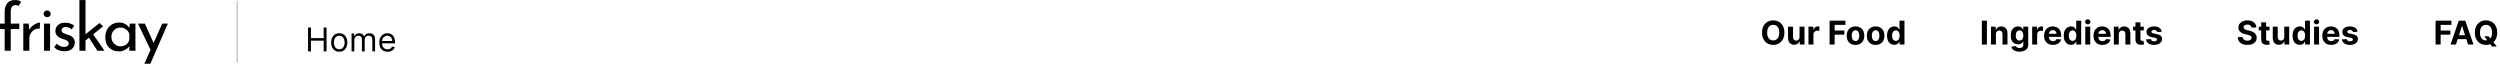
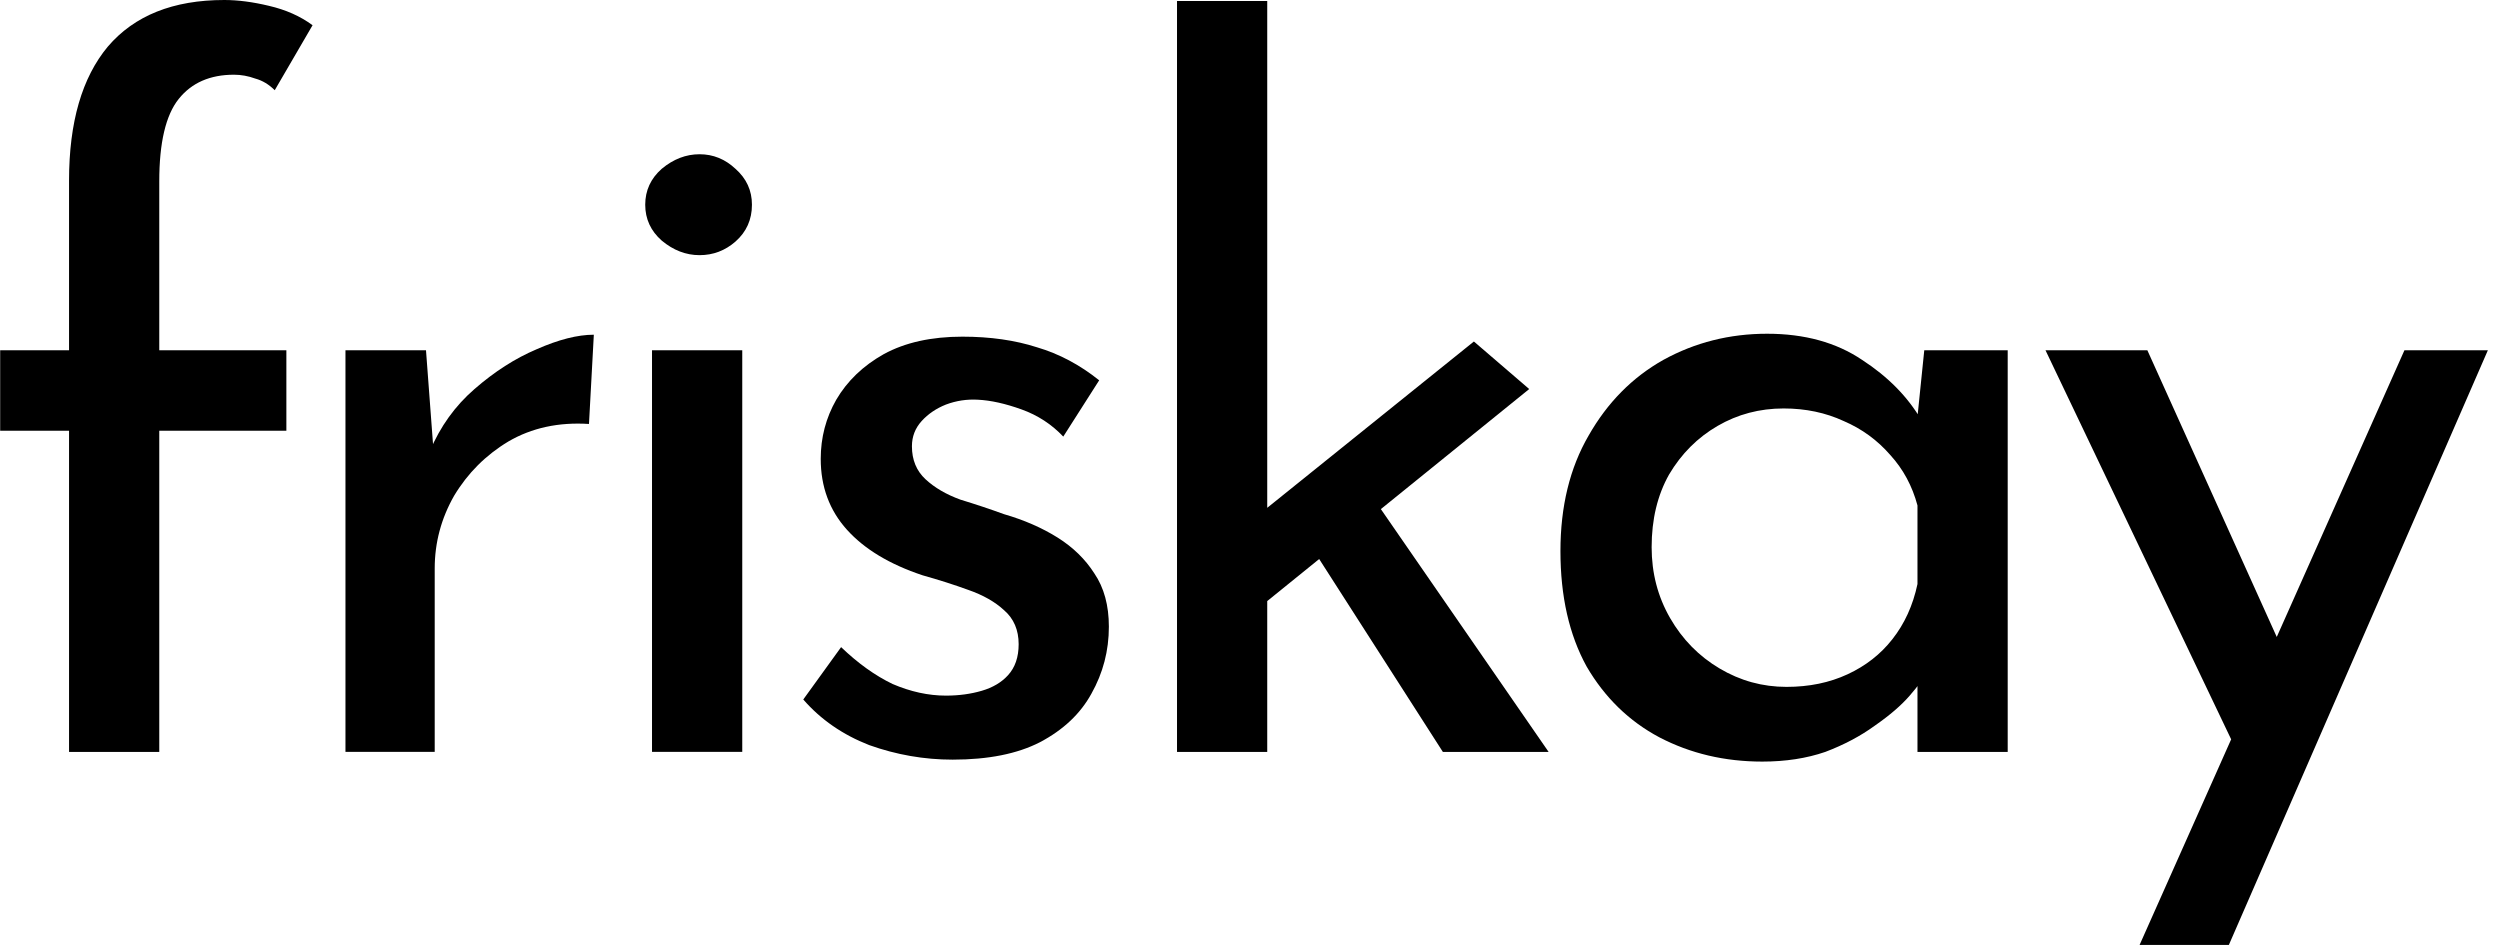
- <svg xmlns="http://www.w3.org/2000/svg" width="1675" height="43" viewBox="0 0 1675 43" fill="none">
+ <svg xmlns="http://www.w3.org/2000/svg" width="113" height="43" viewBox="0 0 113 43" fill="none">
  <path d="M96.709 42.712L108.681 15.831H112.452L100.744 42.712H96.709ZM101.182 34.117L92.456 15.831H97.06L104.383 32.056L101.182 34.117Z" fill="black" />
  <path d="M79.653 34.424C77.958 34.424 76.408 34.059 75.005 33.328C73.631 32.597 72.535 31.53 71.716 30.127C70.927 28.694 70.532 26.954 70.532 24.908C70.532 22.891 70.956 21.151 71.804 19.69C72.652 18.199 73.777 17.059 75.18 16.269C76.613 15.48 78.177 15.085 79.873 15.085C81.568 15.085 83.001 15.48 84.17 16.269C85.34 17.029 86.231 17.936 86.845 18.988L86.582 19.69L86.977 15.831H90.748V33.986H86.67V29.25L87.108 30.302C86.991 30.594 86.728 30.974 86.319 31.442C85.939 31.881 85.413 32.334 84.74 32.801C84.097 33.269 83.352 33.664 82.504 33.986C81.656 34.278 80.706 34.424 79.653 34.424ZM80.75 31.047C81.773 31.047 82.694 30.857 83.512 30.477C84.331 30.097 85.003 29.571 85.53 28.899C86.085 28.197 86.465 27.364 86.67 26.399V22.847C86.436 21.97 86.027 21.21 85.442 20.567C84.857 19.894 84.156 19.383 83.337 19.032C82.518 18.652 81.612 18.462 80.618 18.462C79.536 18.462 78.542 18.725 77.636 19.251C76.73 19.777 75.999 20.508 75.444 21.444C74.917 22.379 74.654 23.476 74.654 24.733C74.654 25.902 74.932 26.969 75.487 27.934C76.043 28.899 76.788 29.659 77.724 30.214C78.659 30.77 79.668 31.047 80.75 31.047Z" fill="black" />
  <path d="M53.201 33.986V0.044H57.279V33.986H53.201ZM61.665 21.926L69.997 33.986H65.217L58.946 24.206L61.665 21.926ZM56.008 28.197L55.613 24.294L66.62 15.436L69.12 17.585L56.008 28.197Z" fill="black" />
  <path d="M43.061 34.336C41.775 34.336 40.518 34.117 39.29 33.679C38.091 33.211 37.097 32.524 36.308 31.617L38.018 29.25C38.778 29.98 39.553 30.536 40.343 30.916C41.161 31.267 41.965 31.442 42.754 31.442C43.339 31.442 43.88 31.369 44.377 31.223C44.874 31.077 45.269 30.843 45.561 30.521C45.883 30.17 46.043 29.703 46.043 29.118C46.043 28.475 45.824 27.963 45.386 27.583C44.976 27.203 44.435 26.896 43.763 26.662C43.12 26.428 42.433 26.209 41.702 26.004C40.211 25.508 39.071 24.82 38.281 23.943C37.492 23.066 37.097 21.999 37.097 20.742C37.097 19.777 37.331 18.886 37.799 18.067C38.296 17.219 39.012 16.532 39.948 16.006C40.913 15.48 42.097 15.217 43.5 15.217C44.757 15.217 45.883 15.378 46.877 15.699C47.87 15.992 48.806 16.488 49.683 17.19L48.06 19.734C47.534 19.178 46.906 18.769 46.175 18.506C45.444 18.243 44.786 18.096 44.202 18.067C43.705 18.038 43.222 18.111 42.754 18.287C42.316 18.462 41.95 18.71 41.658 19.032C41.366 19.354 41.219 19.734 41.219 20.172C41.219 20.786 41.424 21.283 41.834 21.663C42.243 22.043 42.769 22.35 43.412 22.584C44.084 22.789 44.742 23.008 45.386 23.242C46.292 23.505 47.096 23.856 47.797 24.294C48.499 24.733 49.054 25.274 49.464 25.917C49.902 26.56 50.121 27.364 50.121 28.329C50.121 29.41 49.858 30.419 49.332 31.354C48.835 32.261 48.06 32.992 47.008 33.547C45.985 34.073 44.669 34.336 43.061 34.336Z" fill="black" />
  <path d="M29.471 15.831H33.55V33.985H29.471V15.831ZM29.164 9.253C29.164 8.61 29.413 8.069 29.91 7.63C30.436 7.192 31.006 6.972 31.62 6.972C32.234 6.972 32.775 7.192 33.243 7.63C33.74 8.069 33.988 8.61 33.988 9.253C33.988 9.925 33.74 10.481 33.243 10.919C32.775 11.328 32.234 11.533 31.62 11.533C31.006 11.533 30.436 11.314 29.91 10.875C29.413 10.437 29.164 9.896 29.164 9.253Z" fill="black" />
  <path d="M19.255 15.831L19.649 21.093L19.43 20.391C19.898 19.28 20.57 18.345 21.447 17.585C22.354 16.795 23.289 16.196 24.254 15.787C25.248 15.348 26.11 15.129 26.841 15.129L26.622 19.163C25.248 19.076 24.035 19.339 22.982 19.953C21.959 20.567 21.14 21.385 20.526 22.408C19.942 23.432 19.649 24.528 19.649 25.697V33.985H15.615V15.831H19.255Z" fill="black" />
  <path d="M3.121 33.986V19.47H0.008V15.831H3.121V8.157C3.121 5.525 3.706 3.508 4.875 2.105C6.074 0.702 7.828 0 10.138 0C10.752 0 11.424 0.088 12.155 0.263C12.915 0.439 13.573 0.731 14.128 1.14L12.418 4.078C12.155 3.815 11.862 3.64 11.541 3.552C11.219 3.435 10.898 3.377 10.576 3.377C9.494 3.377 8.661 3.742 8.077 4.473C7.492 5.204 7.199 6.446 7.199 8.2V15.831H12.944V19.47H7.199V33.986H3.121Z" fill="black" />
-   <line x1="158.952" y1="0.602" x2="158.952" y2="42.11" stroke="#C9C9C9" />
-   <path d="M206.39 34.424V18.424H208.327V25.549H216.858V18.424H218.796V34.424H216.858V27.268H208.327V34.424H206.39ZM227.3 34.674C226.216 34.674 225.266 34.416 224.448 33.901C223.636 33.385 223 32.664 222.542 31.737C222.089 30.809 221.862 29.726 221.862 28.487C221.862 27.237 222.089 26.145 222.542 25.213C223 24.281 223.636 23.557 224.448 23.041C225.266 22.526 226.216 22.268 227.3 22.268C228.383 22.268 229.331 22.526 230.143 23.041C230.961 23.557 231.597 24.281 232.05 25.213C232.508 26.145 232.737 27.237 232.737 28.487C232.737 29.726 232.508 30.809 232.05 31.737C231.597 32.664 230.961 33.385 230.143 33.901C229.331 34.416 228.383 34.674 227.3 34.674ZM227.3 33.018C228.123 33.018 228.8 32.807 229.331 32.385C229.862 31.963 230.255 31.408 230.511 30.721C230.766 30.033 230.893 29.289 230.893 28.487C230.893 27.684 230.766 26.937 230.511 26.244C230.255 25.552 229.862 24.992 229.331 24.565C228.8 24.138 228.123 23.924 227.3 23.924C226.477 23.924 225.8 24.138 225.268 24.565C224.737 24.992 224.344 25.552 224.089 26.244C223.834 26.937 223.706 27.684 223.706 28.487C223.706 29.289 223.834 30.033 224.089 30.721C224.344 31.408 224.737 31.963 225.268 32.385C225.8 32.807 226.477 33.018 227.3 33.018ZM235.552 34.424V22.424H237.333V24.299H237.489C237.739 23.658 238.143 23.161 238.7 22.807C239.257 22.448 239.927 22.268 240.708 22.268C241.5 22.268 242.158 22.448 242.684 22.807C243.216 23.161 243.63 23.658 243.927 24.299H244.052C244.359 23.679 244.82 23.187 245.434 22.823C246.049 22.453 246.786 22.268 247.645 22.268C248.718 22.268 249.596 22.604 250.278 23.276C250.96 23.942 251.302 24.981 251.302 26.393V34.424H249.458V26.393C249.458 25.507 249.216 24.875 248.731 24.494C248.247 24.114 247.677 23.924 247.02 23.924C246.177 23.924 245.523 24.179 245.059 24.69C244.596 25.195 244.364 25.835 244.364 26.612V34.424H242.489V26.205C242.489 25.523 242.268 24.974 241.825 24.557C241.382 24.135 240.812 23.924 240.114 23.924C239.635 23.924 239.187 24.052 238.77 24.307C238.359 24.562 238.026 24.916 237.77 25.369C237.52 25.817 237.395 26.335 237.395 26.924V34.424H235.552ZM259.704 34.674C258.548 34.674 257.55 34.419 256.712 33.908C255.878 33.393 255.235 32.674 254.782 31.752C254.334 30.825 254.11 29.747 254.11 28.518C254.11 27.289 254.334 26.205 254.782 25.268C255.235 24.325 255.865 23.591 256.673 23.065C257.485 22.533 258.433 22.268 259.516 22.268C260.141 22.268 260.759 22.372 261.368 22.58C261.977 22.789 262.532 23.127 263.032 23.596C263.532 24.059 263.931 24.674 264.227 25.44C264.524 26.205 264.673 27.148 264.673 28.268V29.049H255.423V27.455H262.798C262.798 26.778 262.662 26.174 262.391 25.643C262.126 25.112 261.746 24.692 261.251 24.385C260.761 24.078 260.183 23.924 259.516 23.924C258.782 23.924 258.147 24.106 257.61 24.471C257.079 24.83 256.67 25.299 256.384 25.877C256.097 26.455 255.954 27.075 255.954 27.737V28.799C255.954 29.705 256.11 30.474 256.423 31.104C256.74 31.729 257.181 32.205 257.743 32.533C258.306 32.856 258.959 33.018 259.704 33.018C260.188 33.018 260.626 32.95 261.016 32.815C261.412 32.674 261.753 32.466 262.04 32.19C262.326 31.908 262.548 31.559 262.704 31.143L264.485 31.643C264.298 32.247 263.983 32.778 263.54 33.237C263.097 33.69 262.55 34.044 261.899 34.299C261.248 34.549 260.516 34.674 259.704 34.674Z" fill="black" />
-   <path d="M1195.55 21.856C1195.55 23.601 1195.22 25.085 1194.55 26.309C1193.9 27.533 1193 28.468 1191.87 29.114C1190.74 29.754 1189.47 30.075 1188.05 30.075C1186.63 30.075 1185.36 29.752 1184.23 29.106C1183.1 28.46 1182.2 27.525 1181.55 26.301C1180.89 25.077 1180.56 23.596 1180.56 21.856C1180.56 20.111 1180.89 18.627 1181.55 17.403C1182.2 16.179 1183.1 15.247 1184.23 14.606C1185.36 13.96 1186.63 13.637 1188.05 13.637C1189.47 13.637 1190.74 13.96 1191.87 14.606C1193 15.247 1193.9 16.179 1194.55 17.403C1195.22 18.627 1195.55 20.111 1195.55 21.856ZM1192.12 21.856C1192.12 20.726 1191.95 19.773 1191.61 18.997C1191.27 18.221 1190.8 17.632 1190.19 17.231C1189.58 16.83 1188.87 16.629 1188.05 16.629C1187.24 16.629 1186.52 16.83 1185.91 17.231C1185.3 17.632 1184.83 18.221 1184.49 18.997C1184.16 19.773 1183.99 20.726 1183.99 21.856C1183.99 22.986 1184.16 23.939 1184.49 24.715C1184.83 25.491 1185.3 26.08 1185.91 26.481C1186.52 26.882 1187.24 27.082 1188.05 27.082C1188.87 27.082 1189.58 26.882 1190.19 26.481C1190.8 26.08 1191.27 25.491 1191.61 24.715C1191.95 23.939 1192.12 22.986 1192.12 21.856ZM1205.68 24.747V17.856H1209.01V29.856H1205.82V27.676H1205.69C1205.42 28.379 1204.97 28.945 1204.34 29.372C1203.72 29.799 1202.95 30.012 1202.05 30.012C1201.25 30.012 1200.54 29.83 1199.93 29.465C1199.33 29.101 1198.85 28.582 1198.5 27.911C1198.17 27.239 1197.99 26.434 1197.99 25.497V17.856H1201.32V24.903C1201.32 25.611 1201.51 26.171 1201.89 26.582C1202.26 26.994 1202.77 27.2 1203.4 27.2C1203.8 27.2 1204.17 27.109 1204.52 26.926C1204.87 26.739 1205.15 26.463 1205.36 26.098C1205.58 25.734 1205.69 25.283 1205.68 24.747ZM1211.67 29.856V17.856H1214.9V19.95H1215.03C1215.24 19.205 1215.61 18.642 1216.13 18.262C1216.64 17.877 1217.24 17.684 1217.91 17.684C1218.08 17.684 1218.26 17.695 1218.45 17.715C1218.64 17.736 1218.81 17.765 1218.96 17.801V20.754C1218.8 20.707 1218.58 20.666 1218.31 20.629C1218.03 20.593 1217.78 20.575 1217.55 20.575C1217.06 20.575 1216.62 20.681 1216.24 20.895C1215.86 21.103 1215.55 21.395 1215.33 21.77C1215.11 22.145 1215 22.577 1215 23.067V29.856H1211.67ZM1225.83 29.856V13.856H1236.42V16.645H1229.21V20.457H1235.72V23.247H1229.21V29.856H1225.83ZM1243.18 30.09C1241.97 30.09 1240.92 29.832 1240.03 29.317C1239.15 28.796 1238.47 28.072 1237.99 27.145C1237.51 26.213 1237.27 25.132 1237.27 23.903C1237.27 22.663 1237.51 21.58 1237.99 20.653C1238.47 19.721 1239.15 18.997 1240.03 18.481C1240.92 17.96 1241.97 17.7 1243.18 17.7C1244.39 17.7 1245.44 17.96 1246.32 18.481C1247.2 18.997 1247.89 19.721 1248.37 20.653C1248.85 21.58 1249.08 22.663 1249.08 23.903C1249.08 25.132 1248.85 26.213 1248.37 27.145C1247.89 28.072 1247.2 28.796 1246.32 29.317C1245.44 29.832 1244.39 30.09 1243.18 30.09ZM1243.19 27.512C1243.75 27.512 1244.21 27.356 1244.58 27.044C1244.95 26.726 1245.23 26.294 1245.41 25.747C1245.61 25.2 1245.7 24.577 1245.7 23.879C1245.7 23.181 1245.61 22.559 1245.41 22.012C1245.23 21.465 1244.95 21.033 1244.58 20.715C1244.21 20.398 1243.75 20.239 1243.19 20.239C1242.64 20.239 1242.17 20.398 1241.79 20.715C1241.41 21.033 1241.13 21.465 1240.94 22.012C1240.75 22.559 1240.66 23.181 1240.66 23.879C1240.66 24.577 1240.75 25.2 1240.94 25.747C1241.13 26.294 1241.41 26.726 1241.79 27.044C1242.17 27.356 1242.64 27.512 1243.19 27.512ZM1256.67 30.09C1255.46 30.09 1254.41 29.832 1253.52 29.317C1252.64 28.796 1251.96 28.072 1251.48 27.145C1251 26.213 1250.76 25.132 1250.76 23.903C1250.76 22.663 1251 21.58 1251.48 20.653C1251.96 19.721 1252.64 18.997 1253.52 18.481C1254.41 17.96 1255.46 17.7 1256.67 17.7C1257.88 17.7 1258.93 17.96 1259.81 18.481C1260.7 18.997 1261.38 19.721 1261.86 20.653C1262.34 21.58 1262.58 22.663 1262.58 23.903C1262.58 25.132 1262.34 26.213 1261.86 27.145C1261.38 28.072 1260.7 28.796 1259.81 29.317C1258.93 29.832 1257.88 30.09 1256.67 30.09ZM1256.69 27.512C1257.24 27.512 1257.7 27.356 1258.07 27.044C1258.44 26.726 1258.72 26.294 1258.91 25.747C1259.1 25.2 1259.19 24.577 1259.19 23.879C1259.19 23.181 1259.1 22.559 1258.91 22.012C1258.72 21.465 1258.44 21.033 1258.07 20.715C1257.7 20.398 1257.24 20.239 1256.69 20.239C1256.13 20.239 1255.66 20.398 1255.28 20.715C1254.91 21.033 1254.62 21.465 1254.43 22.012C1254.24 22.559 1254.15 23.181 1254.15 23.879C1254.15 24.577 1254.24 25.2 1254.43 25.747C1254.62 26.294 1254.91 26.726 1255.28 27.044C1255.66 27.356 1256.13 27.512 1256.69 27.512ZM1269.16 30.051C1268.25 30.051 1267.43 29.817 1266.69 29.348C1265.95 28.874 1265.37 28.179 1264.94 27.262C1264.51 26.34 1264.3 25.21 1264.3 23.872C1264.3 22.497 1264.52 21.353 1264.96 20.442C1265.4 19.525 1265.99 18.84 1266.73 18.387C1267.47 17.929 1268.27 17.7 1269.16 17.7C1269.83 17.7 1270.39 17.814 1270.83 18.044C1271.29 18.267 1271.65 18.549 1271.93 18.887C1272.21 19.221 1272.42 19.549 1272.57 19.872H1272.67V13.856H1275.99V29.856H1272.71V27.934H1272.57C1272.41 28.267 1272.19 28.598 1271.91 28.926C1271.62 29.249 1271.26 29.517 1270.8 29.731C1270.36 29.945 1269.81 30.051 1269.16 30.051ZM1270.22 27.403C1270.75 27.403 1271.21 27.257 1271.58 26.965C1271.95 26.669 1272.24 26.254 1272.44 25.723C1272.64 25.192 1272.74 24.57 1272.74 23.856C1272.74 23.142 1272.64 22.523 1272.44 21.997C1272.25 21.471 1271.96 21.064 1271.58 20.778C1271.21 20.491 1270.75 20.348 1270.22 20.348C1269.67 20.348 1269.21 20.497 1268.83 20.794C1268.46 21.09 1268.18 21.502 1267.98 22.028C1267.79 22.554 1267.69 23.163 1267.69 23.856C1267.69 24.554 1267.79 25.171 1267.98 25.707C1268.18 26.239 1268.47 26.655 1268.83 26.957C1269.21 27.254 1269.67 27.403 1270.22 27.403Z" fill="black" />
-   <path d="M1331.23 13.856V29.856H1327.84V13.856H1331.23ZM1337.27 22.919V29.856H1333.95V17.856H1337.12V19.973H1337.26C1337.52 19.275 1337.97 18.723 1338.59 18.317C1339.22 17.905 1339.98 17.7 1340.87 17.7C1341.7 17.7 1342.43 17.882 1343.05 18.247C1343.67 18.611 1344.15 19.132 1344.49 19.809C1344.84 20.481 1345.01 21.283 1345.01 22.215V29.856H1341.68V22.809C1341.69 22.075 1341.5 21.502 1341.12 21.09C1340.74 20.674 1340.21 20.465 1339.55 20.465C1339.1 20.465 1338.7 20.562 1338.36 20.754C1338.02 20.947 1337.76 21.228 1337.56 21.598C1337.38 21.963 1337.28 22.403 1337.27 22.919ZM1353.04 34.606C1351.96 34.606 1351.04 34.458 1350.26 34.161C1349.5 33.869 1348.89 33.471 1348.44 32.965C1347.98 32.46 1347.69 31.892 1347.55 31.262L1350.63 30.848C1350.73 31.088 1350.87 31.312 1351.08 31.52C1351.28 31.728 1351.55 31.895 1351.88 32.02C1352.22 32.15 1352.63 32.215 1353.12 32.215C1353.84 32.215 1354.44 32.038 1354.91 31.684C1355.38 31.335 1355.62 30.749 1355.62 29.926V27.731H1355.48C1355.33 28.064 1355.11 28.379 1354.82 28.676C1354.53 28.973 1354.15 29.215 1353.69 29.403C1353.24 29.59 1352.69 29.684 1352.05 29.684C1351.15 29.684 1350.33 29.476 1349.59 29.059C1348.86 28.637 1348.27 27.994 1347.83 27.129C1347.4 26.26 1347.19 25.161 1347.19 23.832C1347.19 22.473 1347.41 21.338 1347.85 20.426C1348.29 19.515 1348.88 18.832 1349.62 18.379C1350.36 17.926 1351.17 17.7 1352.05 17.7C1352.72 17.7 1353.28 17.814 1353.73 18.044C1354.19 18.267 1354.55 18.549 1354.83 18.887C1355.11 19.221 1355.32 19.549 1355.48 19.872H1355.6V17.856H1358.91V29.973C1358.91 30.994 1358.66 31.848 1358.16 32.536C1357.66 33.223 1356.96 33.739 1356.08 34.083C1355.2 34.431 1354.18 34.606 1353.04 34.606ZM1353.11 27.184C1353.64 27.184 1354.1 27.051 1354.47 26.786C1354.84 26.515 1355.13 26.129 1355.33 25.629C1355.53 25.124 1355.63 24.52 1355.63 23.817C1355.63 23.114 1355.53 22.504 1355.33 21.989C1355.14 21.468 1354.85 21.064 1354.48 20.778C1354.1 20.491 1353.64 20.348 1353.11 20.348C1352.56 20.348 1352.1 20.497 1351.73 20.794C1351.35 21.085 1351.07 21.491 1350.87 22.012C1350.68 22.533 1350.58 23.135 1350.58 23.817C1350.58 24.51 1350.68 25.109 1350.87 25.614C1351.07 26.114 1351.36 26.502 1351.73 26.778C1352.1 27.049 1352.56 27.184 1353.11 27.184ZM1361.55 29.856V17.856H1364.78V19.95H1364.91C1365.12 19.205 1365.49 18.642 1366.01 18.262C1366.52 17.877 1367.12 17.684 1367.79 17.684C1367.95 17.684 1368.13 17.695 1368.33 17.715C1368.52 17.736 1368.69 17.765 1368.83 17.801V20.754C1368.68 20.707 1368.46 20.666 1368.19 20.629C1367.91 20.593 1367.66 20.575 1367.43 20.575C1366.94 20.575 1366.5 20.681 1366.12 20.895C1365.74 21.103 1365.43 21.395 1365.21 21.77C1364.99 22.145 1364.88 22.577 1364.88 23.067V29.856H1361.55ZM1375.47 30.09C1374.23 30.09 1373.17 29.84 1372.28 29.34C1371.39 28.835 1370.71 28.122 1370.23 27.2C1369.75 26.273 1369.51 25.176 1369.51 23.911C1369.51 22.676 1369.75 21.593 1370.23 20.661C1370.71 19.728 1371.38 19.002 1372.25 18.481C1373.13 17.96 1374.16 17.7 1375.33 17.7C1376.12 17.7 1376.86 17.827 1377.54 18.082C1378.23 18.332 1378.83 18.71 1379.34 19.215C1379.86 19.721 1380.26 20.356 1380.54 21.122C1380.83 21.882 1380.97 22.773 1380.97 23.794V24.707H1370.84V22.645H1377.84C1377.84 22.166 1377.74 21.741 1377.53 21.372C1377.32 21.002 1377.03 20.713 1376.66 20.504C1376.3 20.291 1375.87 20.184 1375.39 20.184C1374.88 20.184 1374.43 20.301 1374.04 20.536C1373.66 20.765 1373.36 21.075 1373.14 21.465C1372.92 21.851 1372.81 22.28 1372.8 22.754V24.715C1372.8 25.309 1372.91 25.822 1373.13 26.254C1373.35 26.687 1373.67 27.02 1374.08 27.254C1374.48 27.489 1374.96 27.606 1375.52 27.606C1375.89 27.606 1376.23 27.554 1376.54 27.45C1376.84 27.346 1377.11 27.189 1377.33 26.981C1377.54 26.773 1377.71 26.517 1377.83 26.215L1380.9 26.419C1380.75 27.158 1380.43 27.804 1379.94 28.356C1379.46 28.903 1378.84 29.33 1378.08 29.637C1377.33 29.939 1376.46 30.09 1375.47 30.09ZM1387.57 30.051C1386.66 30.051 1385.83 29.817 1385.09 29.348C1384.36 28.874 1383.77 28.179 1383.34 27.262C1382.91 26.34 1382.7 25.21 1382.7 23.872C1382.7 22.497 1382.92 21.353 1383.36 20.442C1383.81 19.525 1384.4 18.84 1385.13 18.387C1385.87 17.929 1386.68 17.7 1387.56 17.7C1388.23 17.7 1388.79 17.814 1389.24 18.044C1389.69 18.267 1390.06 18.549 1390.33 18.887C1390.61 19.221 1390.83 19.549 1390.97 19.872H1391.08V13.856H1394.4V29.856H1391.11V27.934H1390.97C1390.82 28.267 1390.6 28.598 1390.31 28.926C1390.03 29.249 1389.66 29.517 1389.21 29.731C1388.76 29.945 1388.21 30.051 1387.57 30.051ZM1388.62 27.403C1389.16 27.403 1389.61 27.257 1389.98 26.965C1390.36 26.669 1390.64 26.254 1390.84 25.723C1391.04 25.192 1391.15 24.57 1391.15 23.856C1391.15 23.142 1391.05 22.523 1390.85 21.997C1390.65 21.471 1390.36 21.064 1389.99 20.778C1389.61 20.491 1389.16 20.348 1388.62 20.348C1388.08 20.348 1387.61 20.497 1387.24 20.794C1386.86 21.09 1386.58 21.502 1386.39 22.028C1386.19 22.554 1386.1 23.163 1386.1 23.856C1386.1 24.554 1386.19 25.171 1386.39 25.707C1386.59 26.239 1386.87 26.655 1387.24 26.957C1387.61 27.254 1388.08 27.403 1388.62 27.403ZM1397.13 29.856V17.856H1400.46V29.856H1397.13ZM1398.8 16.309C1398.31 16.309 1397.88 16.145 1397.53 15.817C1397.18 15.484 1397.01 15.085 1397.01 14.622C1397.01 14.163 1397.18 13.77 1397.53 13.442C1397.88 13.109 1398.31 12.942 1398.8 12.942C1399.3 12.942 1399.72 13.109 1400.07 13.442C1400.42 13.77 1400.6 14.163 1400.6 14.622C1400.6 15.085 1400.42 15.484 1400.07 15.817C1399.72 16.145 1399.3 16.309 1398.8 16.309ZM1408.59 30.09C1407.36 30.09 1406.3 29.84 1405.41 29.34C1404.52 28.835 1403.84 28.122 1403.36 27.2C1402.88 26.273 1402.64 25.176 1402.64 23.911C1402.64 22.676 1402.88 21.593 1403.36 20.661C1403.84 19.728 1404.51 19.002 1405.38 18.481C1406.26 17.96 1407.28 17.7 1408.46 17.7C1409.25 17.7 1409.99 17.827 1410.67 18.082C1411.36 18.332 1411.96 18.71 1412.47 19.215C1412.99 19.721 1413.39 20.356 1413.67 21.122C1413.96 21.882 1414.1 22.773 1414.1 23.794V24.707H1403.97V22.645H1410.97C1410.97 22.166 1410.87 21.741 1410.66 21.372C1410.45 21.002 1410.16 20.713 1409.79 20.504C1409.43 20.291 1409 20.184 1408.52 20.184C1408.01 20.184 1407.56 20.301 1407.17 20.536C1406.79 20.765 1406.49 21.075 1406.27 21.465C1406.05 21.851 1405.94 22.28 1405.93 22.754V24.715C1405.93 25.309 1406.04 25.822 1406.26 26.254C1406.48 26.687 1406.8 27.02 1407.2 27.254C1407.61 27.489 1408.09 27.606 1408.65 27.606C1409.02 27.606 1409.36 27.554 1409.66 27.45C1409.97 27.346 1410.24 27.189 1410.45 26.981C1410.67 26.773 1410.84 26.517 1410.95 26.215L1414.03 26.419C1413.88 27.158 1413.56 27.804 1413.07 28.356C1412.59 28.903 1411.97 29.33 1411.21 29.637C1410.46 29.939 1409.58 30.09 1408.59 30.09ZM1419.6 22.919V29.856H1416.27V17.856H1419.45V19.973H1419.59C1419.85 19.275 1420.3 18.723 1420.92 18.317C1421.55 17.905 1422.31 17.7 1423.2 17.7C1424.03 17.7 1424.76 17.882 1425.38 18.247C1426 18.611 1426.48 19.132 1426.82 19.809C1427.16 20.481 1427.34 21.283 1427.34 22.215V29.856H1424.01V22.809C1424.01 22.075 1423.83 21.502 1423.45 21.09C1423.07 20.674 1422.54 20.465 1421.88 20.465C1421.43 20.465 1421.03 20.562 1420.69 20.754C1420.35 20.947 1420.08 21.228 1419.89 21.598C1419.7 21.963 1419.61 22.403 1419.6 22.919ZM1436.34 17.856V20.356H1429.12V17.856H1436.34ZM1430.76 14.981H1434.08V26.169C1434.08 26.476 1434.13 26.715 1434.23 26.887C1434.32 27.054 1434.45 27.171 1434.62 27.239C1434.79 27.306 1434.99 27.34 1435.21 27.34C1435.37 27.34 1435.52 27.327 1435.68 27.301C1435.83 27.27 1435.95 27.247 1436.04 27.231L1436.56 29.707C1436.39 29.76 1436.16 29.82 1435.86 29.887C1435.56 29.96 1435.19 30.004 1434.76 30.02C1433.95 30.051 1433.25 29.945 1432.65 29.7C1432.05 29.455 1431.58 29.075 1431.25 28.559C1430.92 28.044 1430.75 27.392 1430.76 26.606V14.981ZM1448.34 21.278L1445.3 21.465C1445.25 21.205 1445.13 20.971 1444.96 20.762C1444.79 20.549 1444.56 20.379 1444.28 20.254C1444.01 20.124 1443.68 20.059 1443.29 20.059C1442.77 20.059 1442.34 20.169 1441.99 20.387C1441.63 20.601 1441.45 20.887 1441.45 21.247C1441.45 21.533 1441.57 21.775 1441.8 21.973C1442.03 22.171 1442.42 22.33 1442.98 22.45L1445.15 22.887C1446.32 23.127 1447.19 23.512 1447.76 24.044C1448.33 24.575 1448.62 25.273 1448.62 26.137C1448.62 26.924 1448.39 27.614 1447.92 28.207C1447.46 28.801 1446.83 29.265 1446.03 29.598C1445.24 29.926 1444.32 30.09 1443.27 30.09C1441.69 30.09 1440.42 29.76 1439.48 29.098C1438.54 28.431 1437.99 27.525 1437.83 26.379L1441.1 26.207C1441.2 26.692 1441.44 27.062 1441.82 27.317C1442.2 27.567 1442.69 27.692 1443.28 27.692C1443.87 27.692 1444.33 27.58 1444.69 27.356C1445.05 27.127 1445.23 26.832 1445.24 26.473C1445.23 26.171 1445.1 25.924 1444.85 25.731C1444.6 25.533 1444.22 25.382 1443.7 25.278L1441.62 24.864C1440.45 24.629 1439.57 24.223 1439 23.645C1438.43 23.067 1438.15 22.33 1438.15 21.434C1438.15 20.663 1438.36 19.999 1438.77 19.442C1439.2 18.885 1439.79 18.455 1440.55 18.153C1441.31 17.851 1442.21 17.7 1443.24 17.7C1444.75 17.7 1445.94 18.02 1446.81 18.661C1447.69 19.301 1448.2 20.174 1448.34 21.278Z" fill="black" />
-   <path d="M1508.52 18.457C1508.46 17.827 1508.19 17.338 1507.72 16.989C1507.24 16.64 1506.6 16.465 1505.79 16.465C1505.24 16.465 1504.77 16.544 1504.39 16.7C1504.01 16.851 1503.72 17.062 1503.51 17.332C1503.32 17.603 1503.22 17.911 1503.22 18.254C1503.21 18.541 1503.27 18.791 1503.4 19.004C1503.53 19.218 1503.72 19.403 1503.95 19.559C1504.19 19.71 1504.46 19.843 1504.76 19.957C1505.07 20.067 1505.4 20.161 1505.75 20.239L1507.19 20.582C1507.88 20.739 1508.52 20.947 1509.11 21.207C1509.69 21.468 1510.2 21.788 1510.62 22.169C1511.05 22.549 1511.38 22.997 1511.62 23.512C1511.86 24.028 1511.98 24.619 1511.98 25.286C1511.98 26.265 1511.73 27.114 1511.23 27.832C1510.74 28.546 1510.04 29.101 1509.11 29.497C1508.19 29.887 1507.07 30.082 1505.77 30.082C1504.48 30.082 1503.36 29.885 1502.4 29.489C1501.44 29.093 1500.7 28.507 1500.16 27.731C1499.63 26.95 1499.35 25.984 1499.33 24.832H1502.6C1502.64 25.369 1502.79 25.817 1503.06 26.176C1503.34 26.53 1503.7 26.799 1504.16 26.981C1504.63 27.158 1505.15 27.247 1505.73 27.247C1506.31 27.247 1506.8 27.163 1507.23 26.997C1507.65 26.83 1507.98 26.598 1508.22 26.301C1508.45 26.004 1508.57 25.663 1508.57 25.278C1508.57 24.919 1508.46 24.616 1508.25 24.372C1508.04 24.127 1507.73 23.919 1507.33 23.747C1506.93 23.575 1506.43 23.419 1505.85 23.278L1504.11 22.84C1502.76 22.512 1501.69 21.999 1500.91 21.301C1500.13 20.603 1499.74 19.663 1499.75 18.481C1499.74 17.512 1500 16.666 1500.52 15.942C1501.05 15.218 1501.77 14.653 1502.69 14.247C1503.6 13.84 1504.64 13.637 1505.81 13.637C1507 13.637 1508.04 13.84 1508.92 14.247C1509.81 14.653 1510.5 15.218 1511 15.942C1511.49 16.666 1511.75 17.504 1511.76 18.457H1508.52ZM1520.58 17.856V20.356H1513.35V17.856H1520.58ZM1514.99 14.981H1518.32V26.169C1518.32 26.476 1518.37 26.715 1518.46 26.887C1518.56 27.054 1518.69 27.171 1518.85 27.239C1519.02 27.306 1519.22 27.34 1519.45 27.34C1519.6 27.34 1519.76 27.327 1519.91 27.301C1520.07 27.27 1520.19 27.247 1520.27 27.231L1520.8 29.707C1520.63 29.76 1520.4 29.82 1520.09 29.887C1519.79 29.96 1519.43 30.004 1518.99 30.02C1518.19 30.051 1517.49 29.945 1516.88 29.7C1516.28 29.455 1515.82 29.075 1515.49 28.559C1515.15 28.044 1514.99 27.392 1514.99 26.606V14.981ZM1530.44 24.747V17.856H1533.77V29.856H1530.58V27.676H1530.45C1530.18 28.379 1529.73 28.945 1529.1 29.372C1528.47 29.799 1527.71 30.012 1526.81 30.012C1526.01 30.012 1525.3 29.83 1524.69 29.465C1524.08 29.101 1523.61 28.582 1523.26 27.911C1522.92 27.239 1522.75 26.434 1522.75 25.497V17.856H1526.08V24.903C1526.08 25.611 1526.27 26.171 1526.65 26.582C1527.02 26.994 1527.52 27.2 1528.15 27.2C1528.55 27.2 1528.93 27.109 1529.28 26.926C1529.63 26.739 1529.91 26.463 1530.12 26.098C1530.34 25.734 1530.45 25.283 1530.44 24.747ZM1540.85 30.051C1539.94 30.051 1539.12 29.817 1538.38 29.348C1537.64 28.874 1537.06 28.179 1536.63 27.262C1536.2 26.34 1535.99 25.21 1535.99 23.872C1535.99 22.497 1536.21 21.353 1536.65 20.442C1537.09 19.525 1537.68 18.84 1538.42 18.387C1539.16 17.929 1539.97 17.7 1540.85 17.7C1541.52 17.7 1542.08 17.814 1542.53 18.044C1542.98 18.267 1543.34 18.549 1543.62 18.887C1543.9 19.221 1544.11 19.549 1544.26 19.872H1544.36V13.856H1547.68V29.856H1544.4V27.934H1544.26C1544.1 28.267 1543.88 28.598 1543.6 28.926C1543.32 29.249 1542.95 29.517 1542.49 29.731C1542.05 29.945 1541.5 30.051 1540.85 30.051ZM1541.91 27.403C1542.45 27.403 1542.9 27.257 1543.27 26.965C1543.64 26.669 1543.93 26.254 1544.13 25.723C1544.33 25.192 1544.43 24.57 1544.43 23.856C1544.43 23.142 1544.33 22.523 1544.14 21.997C1543.94 21.471 1543.65 21.064 1543.28 20.778C1542.9 20.491 1542.45 20.348 1541.91 20.348C1541.36 20.348 1540.9 20.497 1540.53 20.794C1540.15 21.09 1539.87 21.502 1539.67 22.028C1539.48 22.554 1539.39 23.163 1539.39 23.856C1539.39 24.554 1539.48 25.171 1539.67 25.707C1539.87 26.239 1540.16 26.655 1540.53 26.957C1540.9 27.254 1541.36 27.403 1541.91 27.403ZM1550.42 29.856V17.856H1553.75V29.856H1550.42ZM1552.09 16.309C1551.6 16.309 1551.17 16.145 1550.82 15.817C1550.47 15.484 1550.29 15.085 1550.29 14.622C1550.29 14.163 1550.47 13.77 1550.82 13.442C1551.17 13.109 1551.6 12.942 1552.09 12.942C1552.59 12.942 1553.01 13.109 1553.36 13.442C1553.71 13.77 1553.89 14.163 1553.89 14.622C1553.89 15.085 1553.71 15.484 1553.36 15.817C1553.01 16.145 1552.59 16.309 1552.09 16.309ZM1561.88 30.09C1560.65 30.09 1559.58 29.84 1558.69 29.34C1557.81 28.835 1557.13 28.122 1556.65 27.2C1556.17 26.273 1555.93 25.176 1555.93 23.911C1555.93 22.676 1556.17 21.593 1556.65 20.661C1557.13 19.728 1557.8 19.002 1558.67 18.481C1559.55 17.96 1560.57 17.7 1561.75 17.7C1562.54 17.7 1563.28 17.827 1563.96 18.082C1564.65 18.332 1565.25 18.71 1565.76 19.215C1566.27 19.721 1566.67 20.356 1566.96 21.122C1567.25 21.882 1567.39 22.773 1567.39 23.794V24.707H1557.26V22.645H1564.26C1564.26 22.166 1564.15 21.741 1563.94 21.372C1563.74 21.002 1563.45 20.713 1563.08 20.504C1562.71 20.291 1562.29 20.184 1561.8 20.184C1561.3 20.184 1560.85 20.301 1560.46 20.536C1560.07 20.765 1559.77 21.075 1559.55 21.465C1559.33 21.851 1559.22 22.28 1559.22 22.754V24.715C1559.22 25.309 1559.33 25.822 1559.55 26.254C1559.77 26.687 1560.08 27.02 1560.49 27.254C1560.9 27.489 1561.38 27.606 1561.94 27.606C1562.31 27.606 1562.64 27.554 1562.95 27.45C1563.26 27.346 1563.52 27.189 1563.74 26.981C1563.96 26.773 1564.13 26.517 1564.24 26.215L1567.32 26.419C1567.16 27.158 1566.84 27.804 1566.36 28.356C1565.88 28.903 1565.26 29.33 1564.5 29.637C1563.74 29.939 1562.87 30.09 1561.88 30.09ZM1579.55 21.278L1576.5 21.465C1576.45 21.205 1576.33 20.971 1576.16 20.762C1575.99 20.549 1575.76 20.379 1575.48 20.254C1575.21 20.124 1574.88 20.059 1574.49 20.059C1573.98 20.059 1573.54 20.169 1573.19 20.387C1572.83 20.601 1572.66 20.887 1572.66 21.247C1572.66 21.533 1572.77 21.775 1573 21.973C1573.23 22.171 1573.62 22.33 1574.18 22.45L1576.35 22.887C1577.52 23.127 1578.39 23.512 1578.96 24.044C1579.53 24.575 1579.82 25.273 1579.82 26.137C1579.82 26.924 1579.59 27.614 1579.12 28.207C1578.67 28.801 1578.04 29.265 1577.23 29.598C1576.44 29.926 1575.52 30.09 1574.48 30.09C1572.89 30.09 1571.62 29.76 1570.68 29.098C1569.74 28.431 1569.19 27.525 1569.03 26.379L1572.3 26.207C1572.4 26.692 1572.64 27.062 1573.02 27.317C1573.4 27.567 1573.89 27.692 1574.48 27.692C1575.07 27.692 1575.54 27.58 1575.89 27.356C1576.25 27.127 1576.43 26.832 1576.44 26.473C1576.43 26.171 1576.3 25.924 1576.05 25.731C1575.8 25.533 1575.42 25.382 1574.9 25.278L1572.82 24.864C1571.65 24.629 1570.77 24.223 1570.2 23.645C1569.63 23.067 1569.35 22.33 1569.35 21.434C1569.35 20.663 1569.56 19.999 1569.98 19.442C1570.4 18.885 1570.99 18.455 1571.75 18.153C1572.51 17.851 1573.41 17.7 1574.44 17.7C1575.95 17.7 1577.14 18.02 1578.01 18.661C1578.89 19.301 1579.4 20.174 1579.55 21.278Z" fill="black" />
-   <path d="M1631.84 29.856V13.856H1642.44V16.645H1635.23V20.457H1641.73V23.247H1635.23V29.856H1631.84ZM1645.47 29.856H1641.85L1647.37 13.856H1651.73L1657.24 29.856H1653.62L1649.61 17.512H1649.49L1645.47 29.856ZM1645.24 23.567H1653.81V26.207H1645.24V23.567ZM1664.46 24.294H1667.33L1668.78 26.153L1670.2 27.809L1672.88 31.169H1669.72L1667.88 28.903L1666.93 27.559L1664.46 24.294ZM1673.12 21.856C1673.12 23.601 1672.79 25.085 1672.13 26.309C1671.47 27.533 1670.58 28.468 1669.44 29.114C1668.31 29.754 1667.04 30.075 1665.63 30.075C1664.21 30.075 1662.93 29.752 1661.8 29.106C1660.67 28.46 1659.78 27.525 1659.12 26.301C1658.47 25.077 1658.14 23.596 1658.14 21.856C1658.14 20.111 1658.47 18.627 1659.12 17.403C1659.78 16.179 1660.67 15.247 1661.8 14.606C1662.93 13.96 1664.21 13.637 1665.63 13.637C1667.04 13.637 1668.31 13.96 1669.44 14.606C1670.58 15.247 1671.47 16.179 1672.13 17.403C1672.79 18.627 1673.12 20.111 1673.12 21.856ZM1669.69 21.856C1669.69 20.726 1669.52 19.773 1669.18 18.997C1668.85 18.221 1668.38 17.632 1667.77 17.231C1667.16 16.83 1666.45 16.629 1665.63 16.629C1664.81 16.629 1664.1 16.83 1663.49 17.231C1662.88 17.632 1662.41 18.221 1662.07 18.997C1661.73 19.773 1661.57 20.726 1661.57 21.856C1661.57 22.986 1661.73 23.939 1662.07 24.715C1662.41 25.491 1662.88 26.08 1663.49 26.481C1664.1 26.882 1664.81 27.082 1665.63 27.082C1666.45 27.082 1667.16 26.882 1667.77 26.481C1668.38 26.08 1668.85 25.491 1669.18 24.715C1669.52 23.939 1669.69 22.986 1669.69 21.856Z" fill="black" />
</svg>
